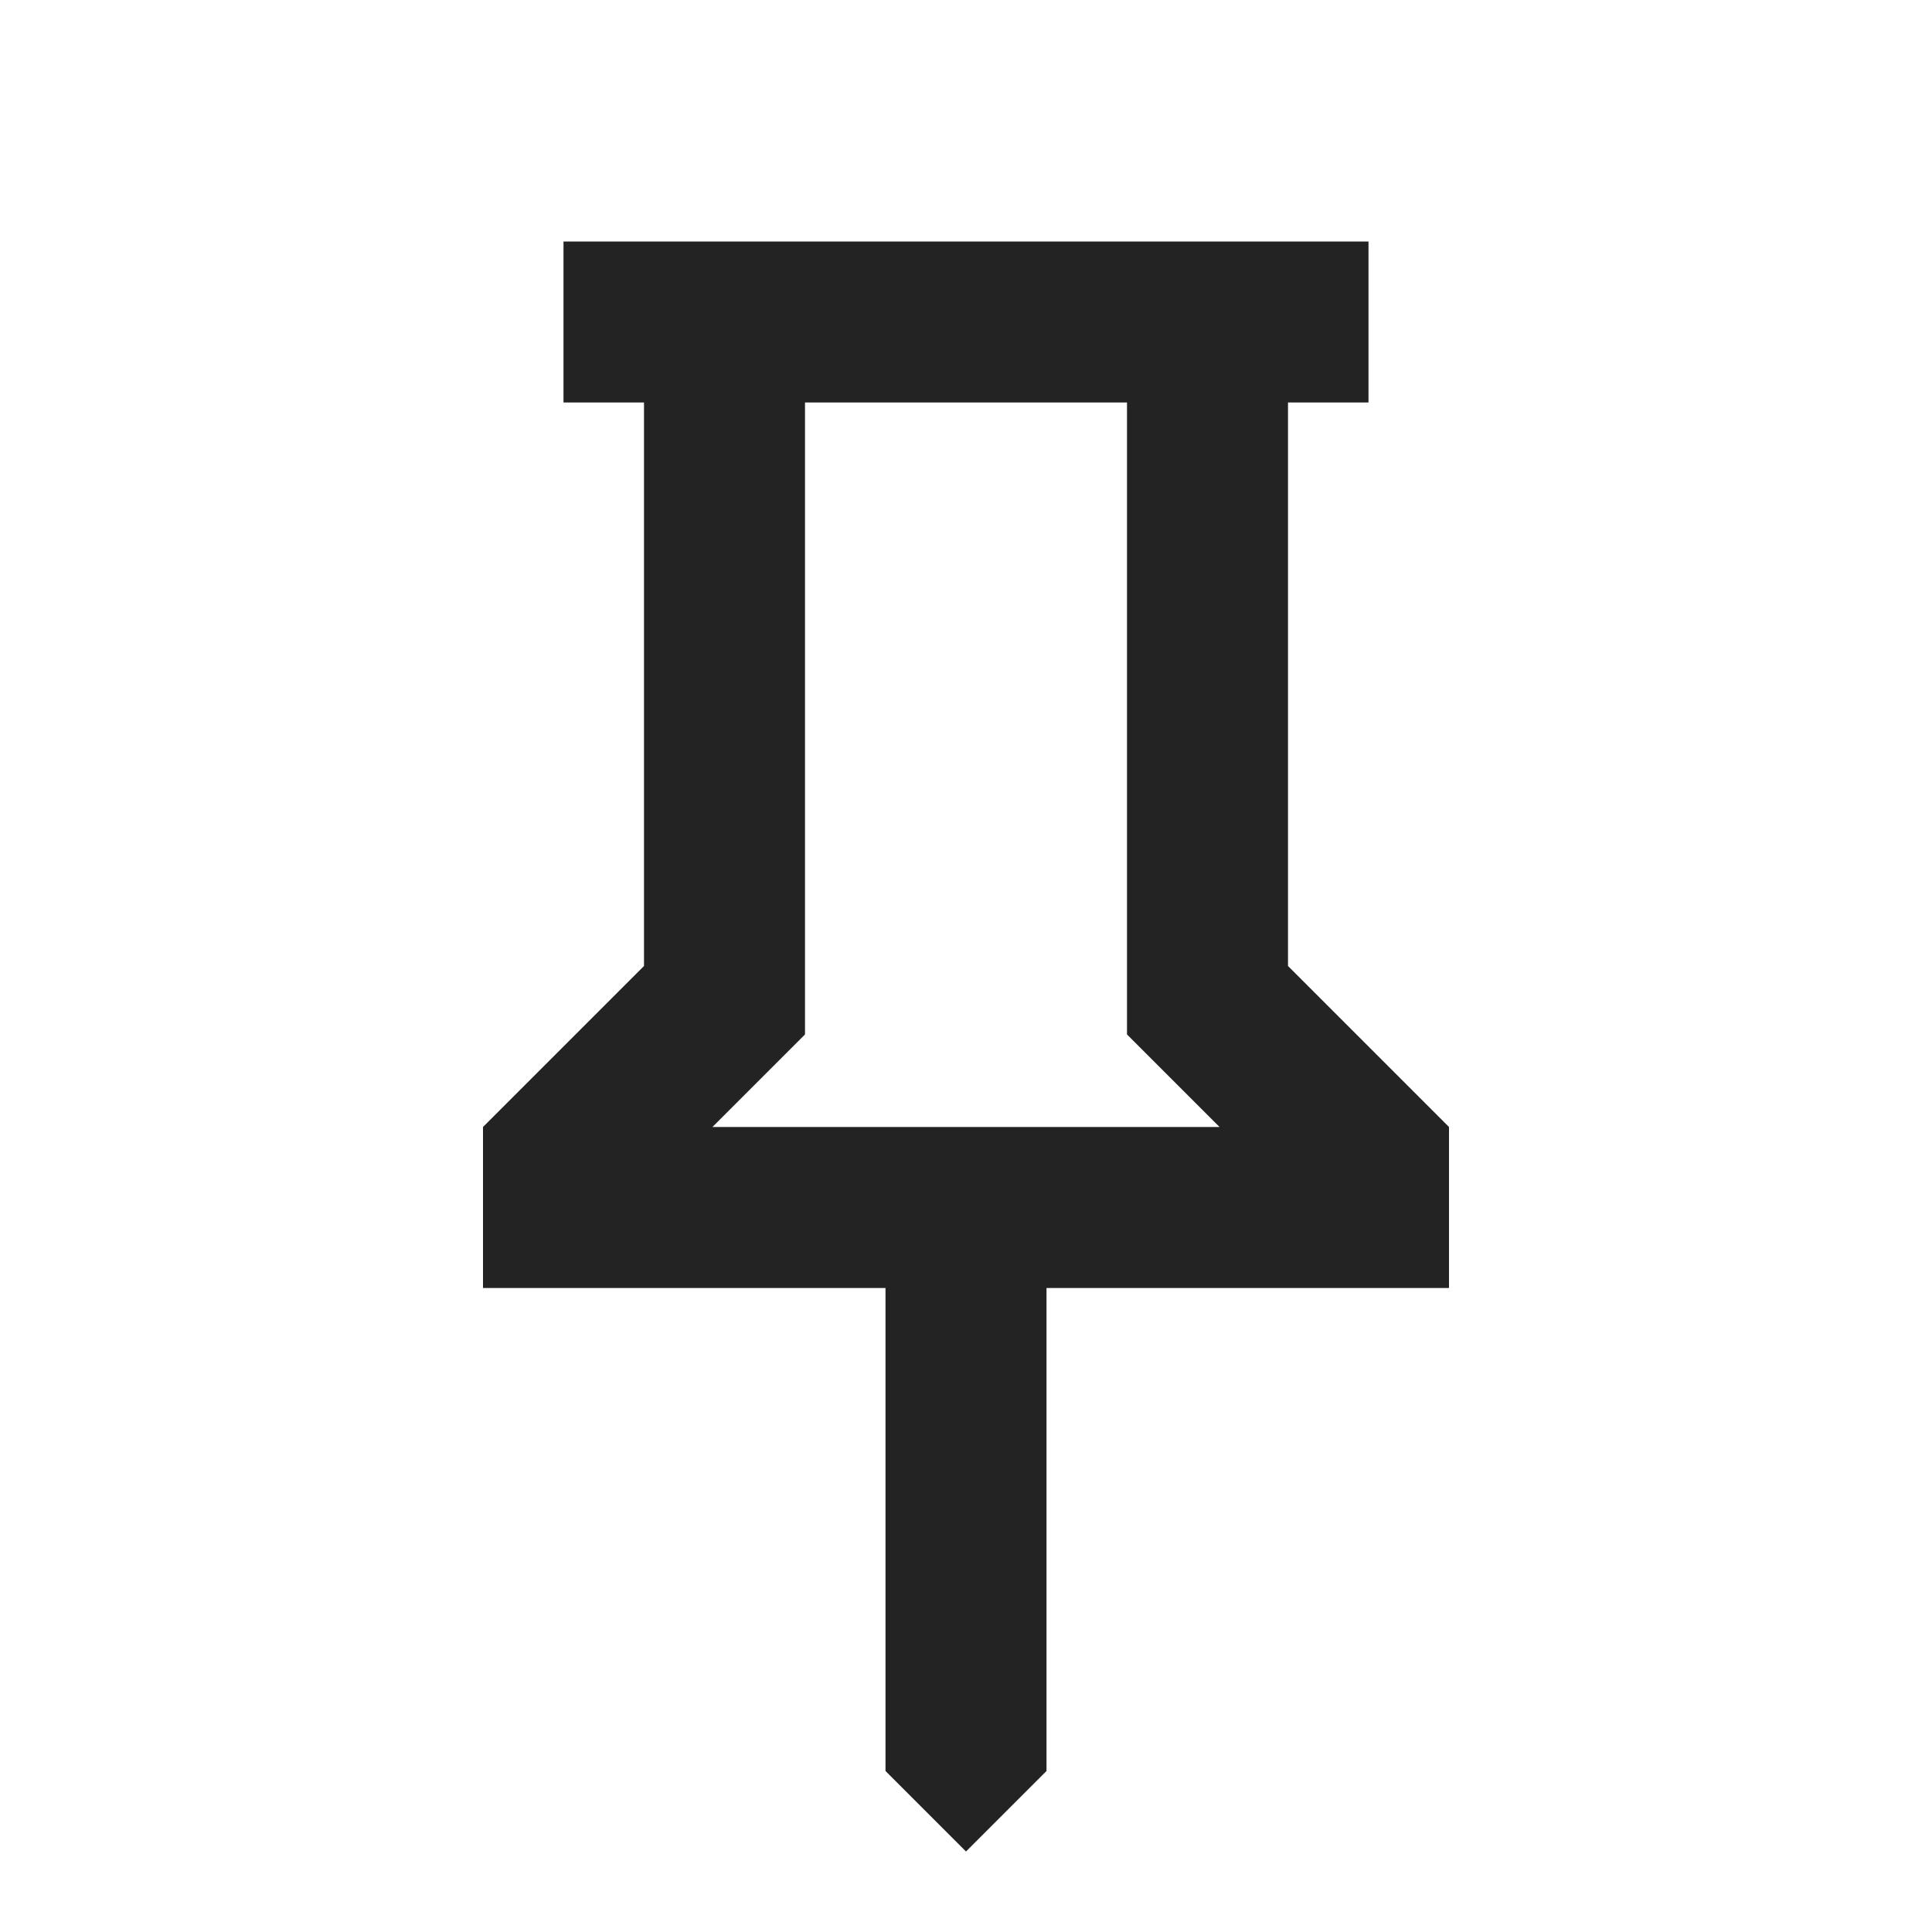
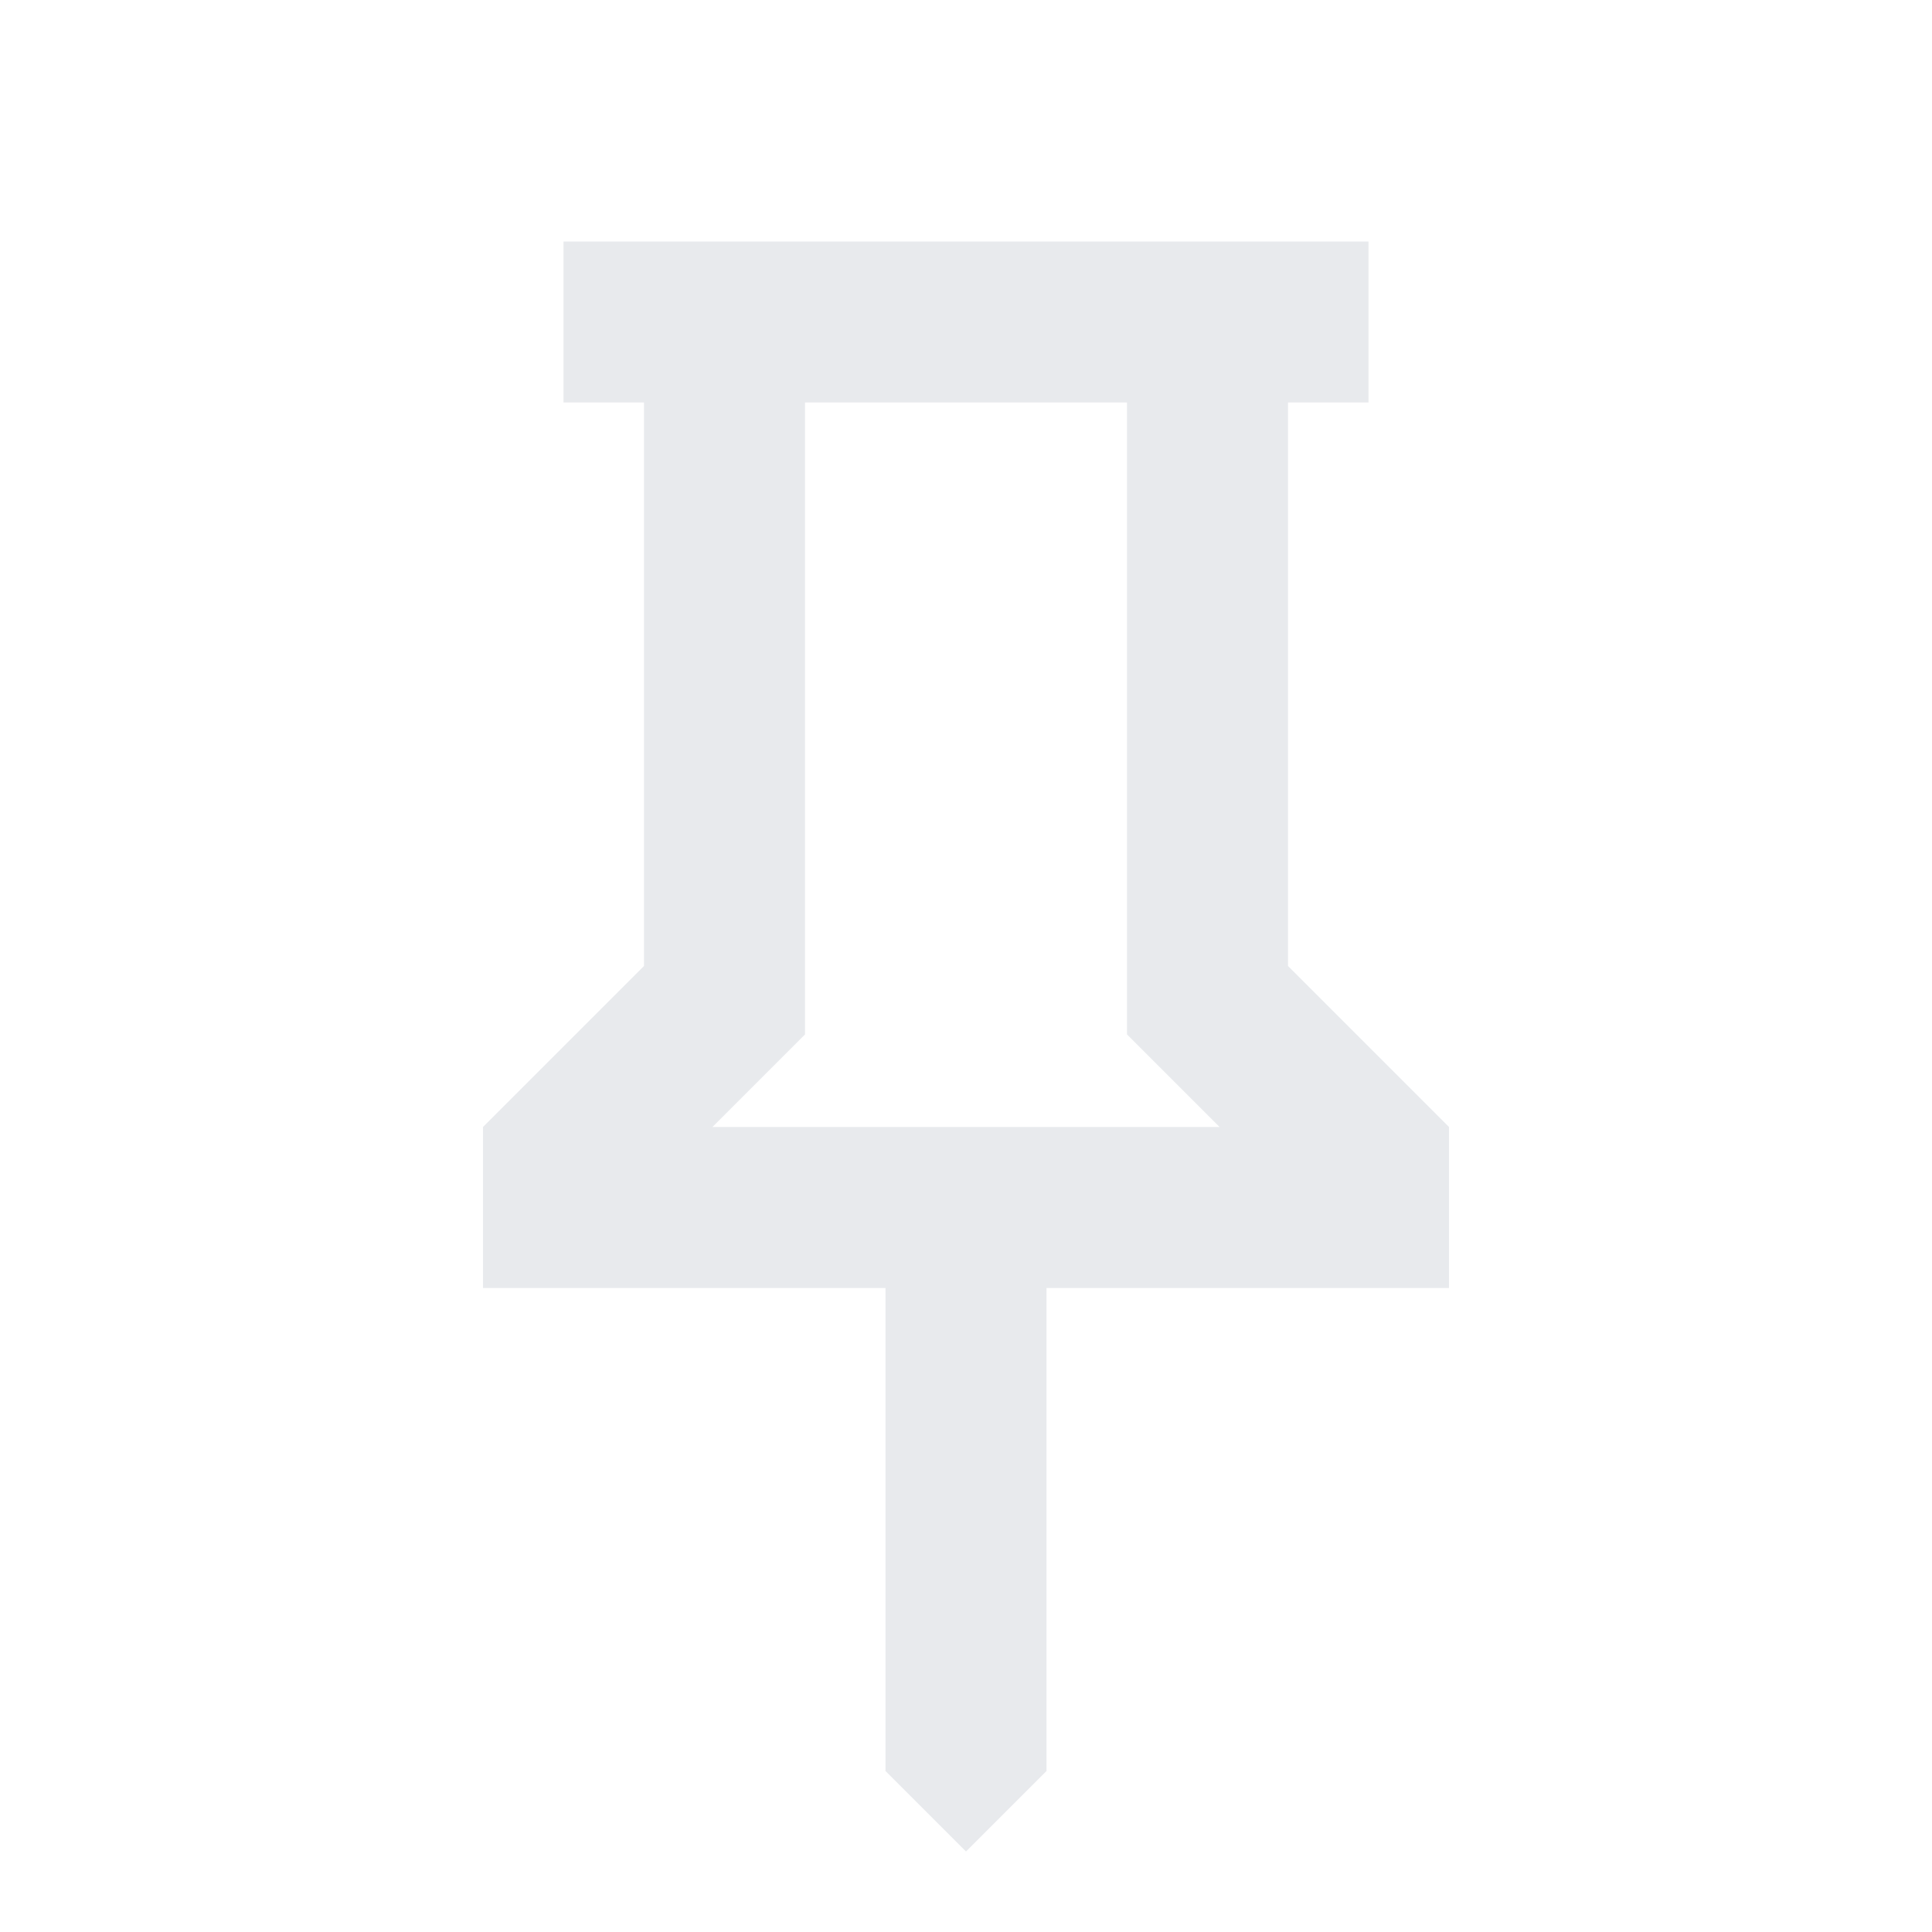
- <svg xmlns="http://www.w3.org/2000/svg" height="24px" viewBox="0 -960 960 960" width="24px" fill="#232324">
+ <svg xmlns="http://www.w3.org/2000/svg" height="24px" viewBox="0 -960 960 960" width="24px" fill="#e8eaed">
  <path d="m640-480 80 80v80H520v240l-40 40-40-40v-240H240v-80l80-80v-280h-40v-80h400v80h-40v280Zm-286 80h252l-46-46v-314H400v314l-46 46Zm126 0Z" />
</svg>
